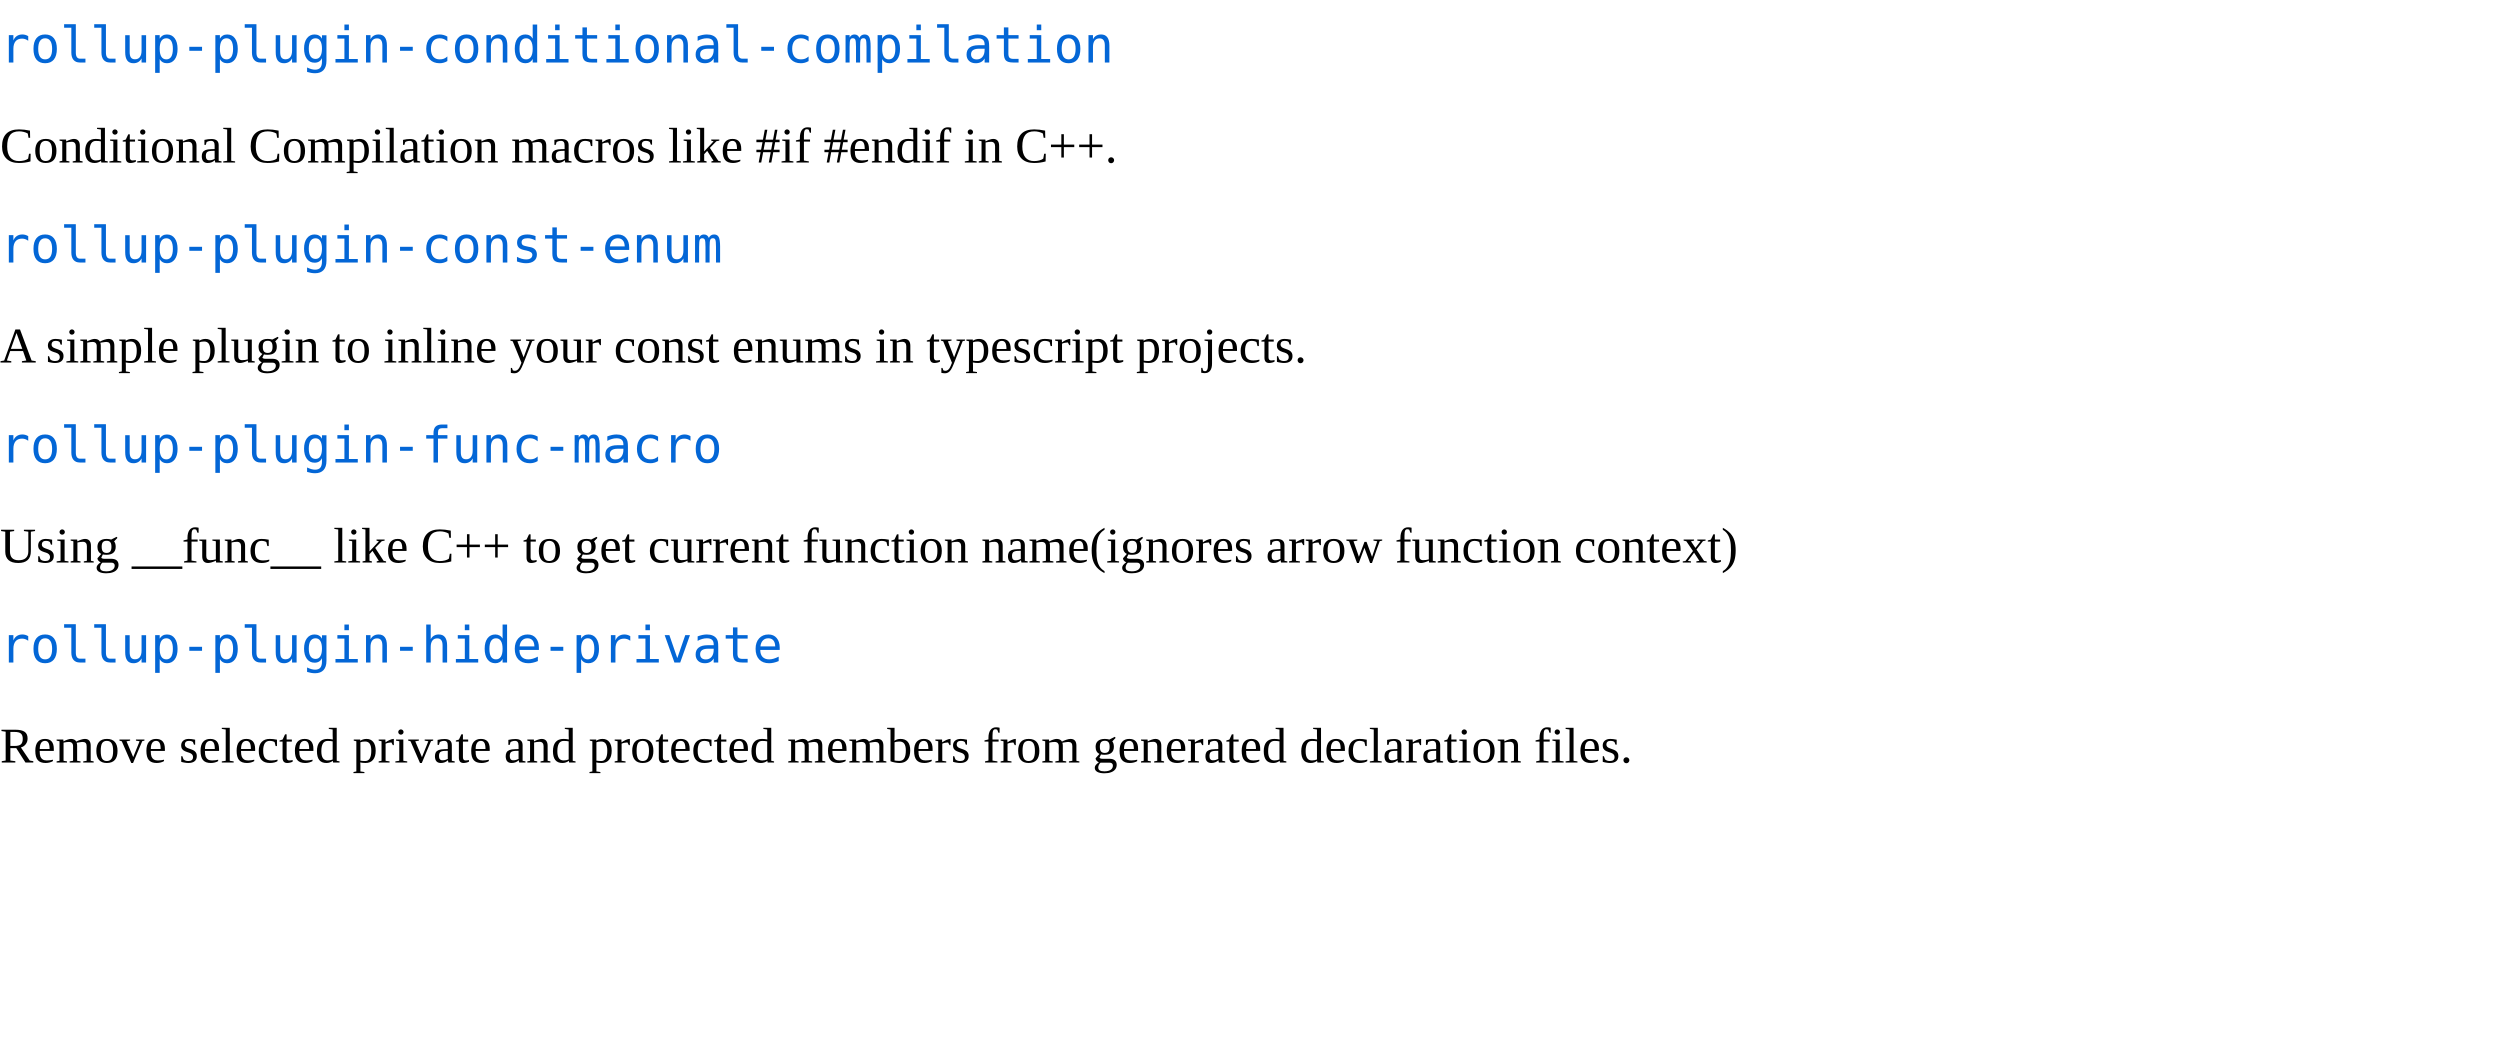
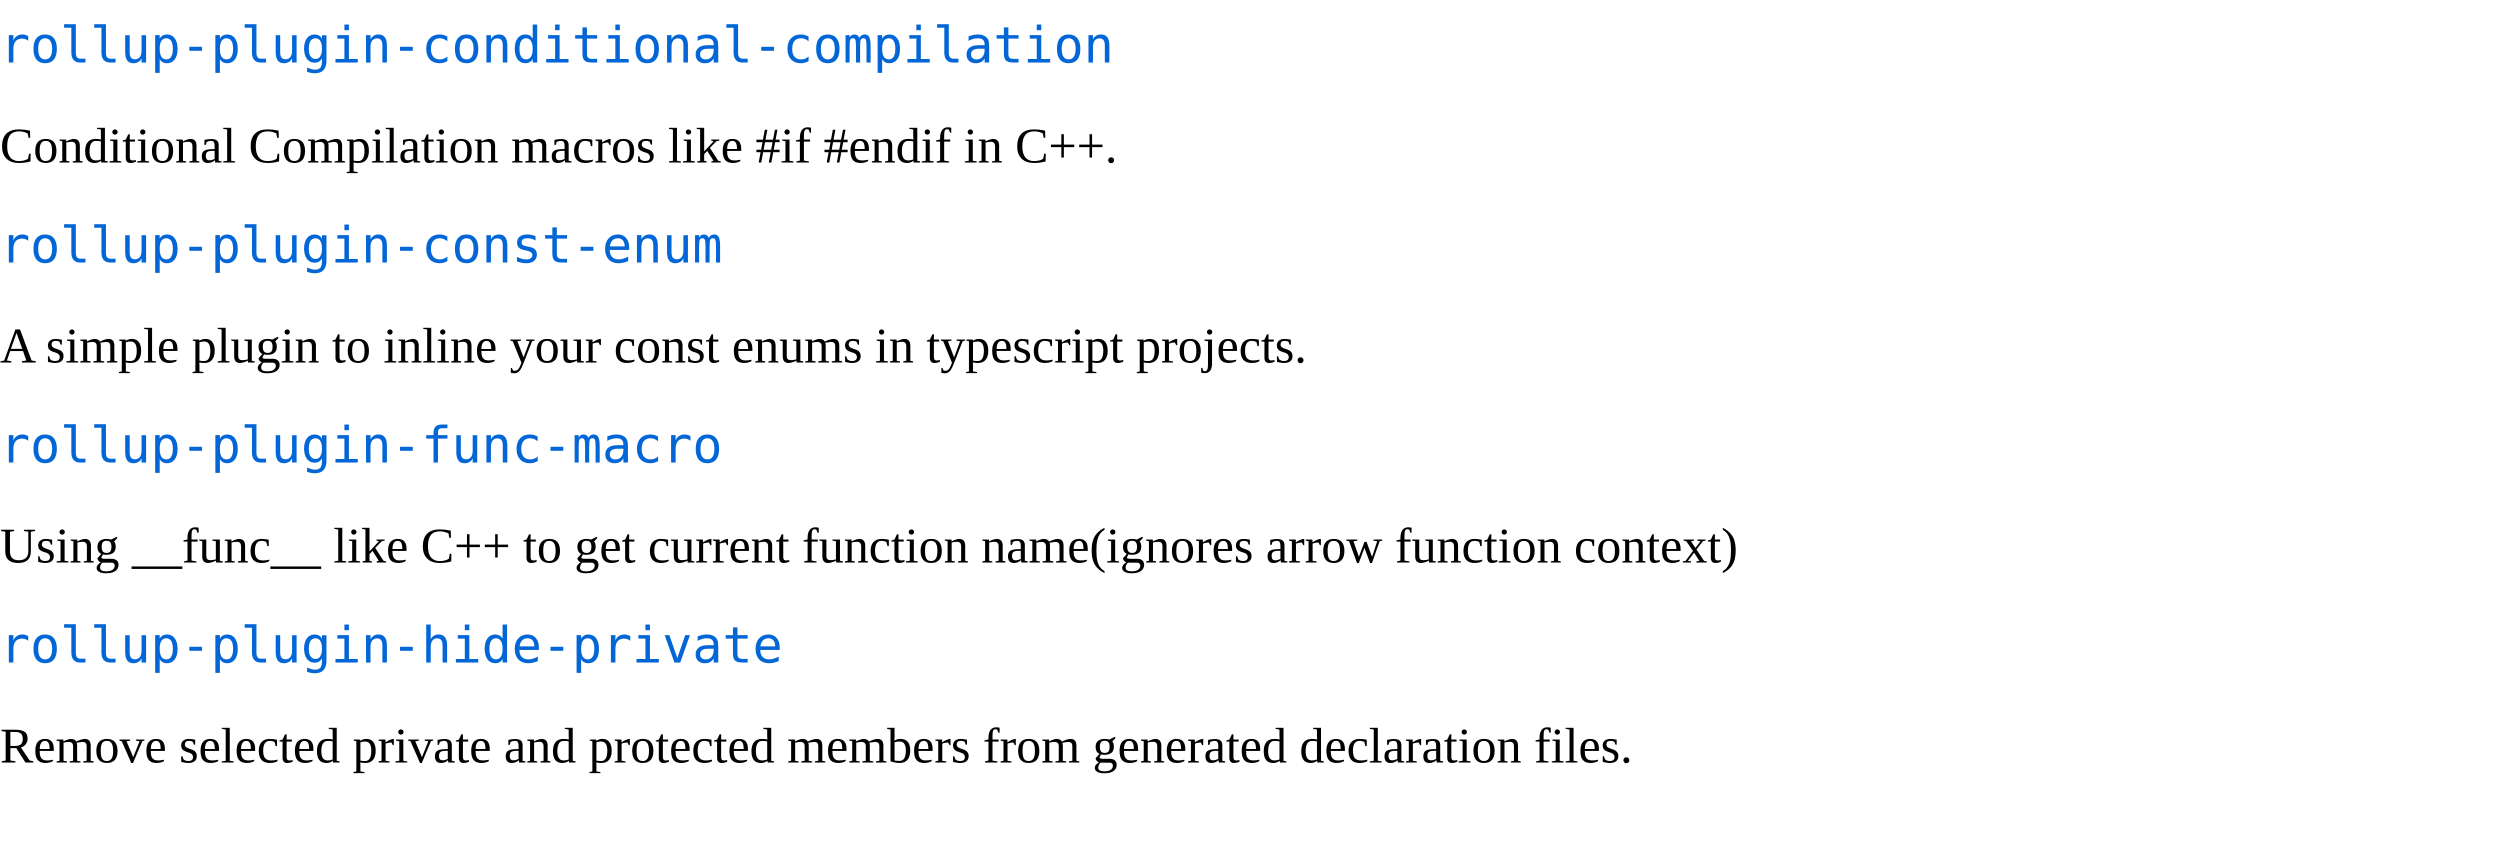
- <svg xmlns="http://www.w3.org/2000/svg" width="800" height="336">
+ <svg xmlns="http://www.w3.org/2000/svg" width="800" height="276">
  <style>.plugin-name {
  font-size: 16px;
  font-family: Consolas, monospace;
  fill: #0366d6;
}
.description {
  font-size: 16px;
}
</style>
  <a href="https://www.npmjs.com/package/rollup-plugin-conditional-compilation" target="_blank">
    <text x="0" y="20" class="plugin-name">rollup-plugin-conditional-compilation</text>
    <text x="0" y="52" class="description">Conditional Compilation macros like #if #endif in C++.</text>
  </a>
  <a href="https://www.npmjs.com/package/rollup-plugin-const-enum" target="_blank">
    <text x="0" y="84" class="plugin-name">rollup-plugin-const-enum</text>
    <text x="0" y="116" class="description">A simple plugin to inline your const enums in typescript projects.</text>
  </a>
  <a href="https://www.npmjs.com/package/rollup-plugin-func-macro" target="_blank">
    <text x="0" y="148" class="plugin-name">rollup-plugin-func-macro</text>
    <text x="0" y="180" class="description">Using __func__ like C++ to get current function name(ignores arrow function context)</text>
  </a>
  <a href="https://www.npmjs.com/package/rollup-plugin-hide-private" target="_blank">
    <text x="0" y="212" class="plugin-name">rollup-plugin-hide-private</text>
    <text x="0" y="244" class="description">Remove selected private and protected members from generated declaration files.</text>
  </a>
</svg>
